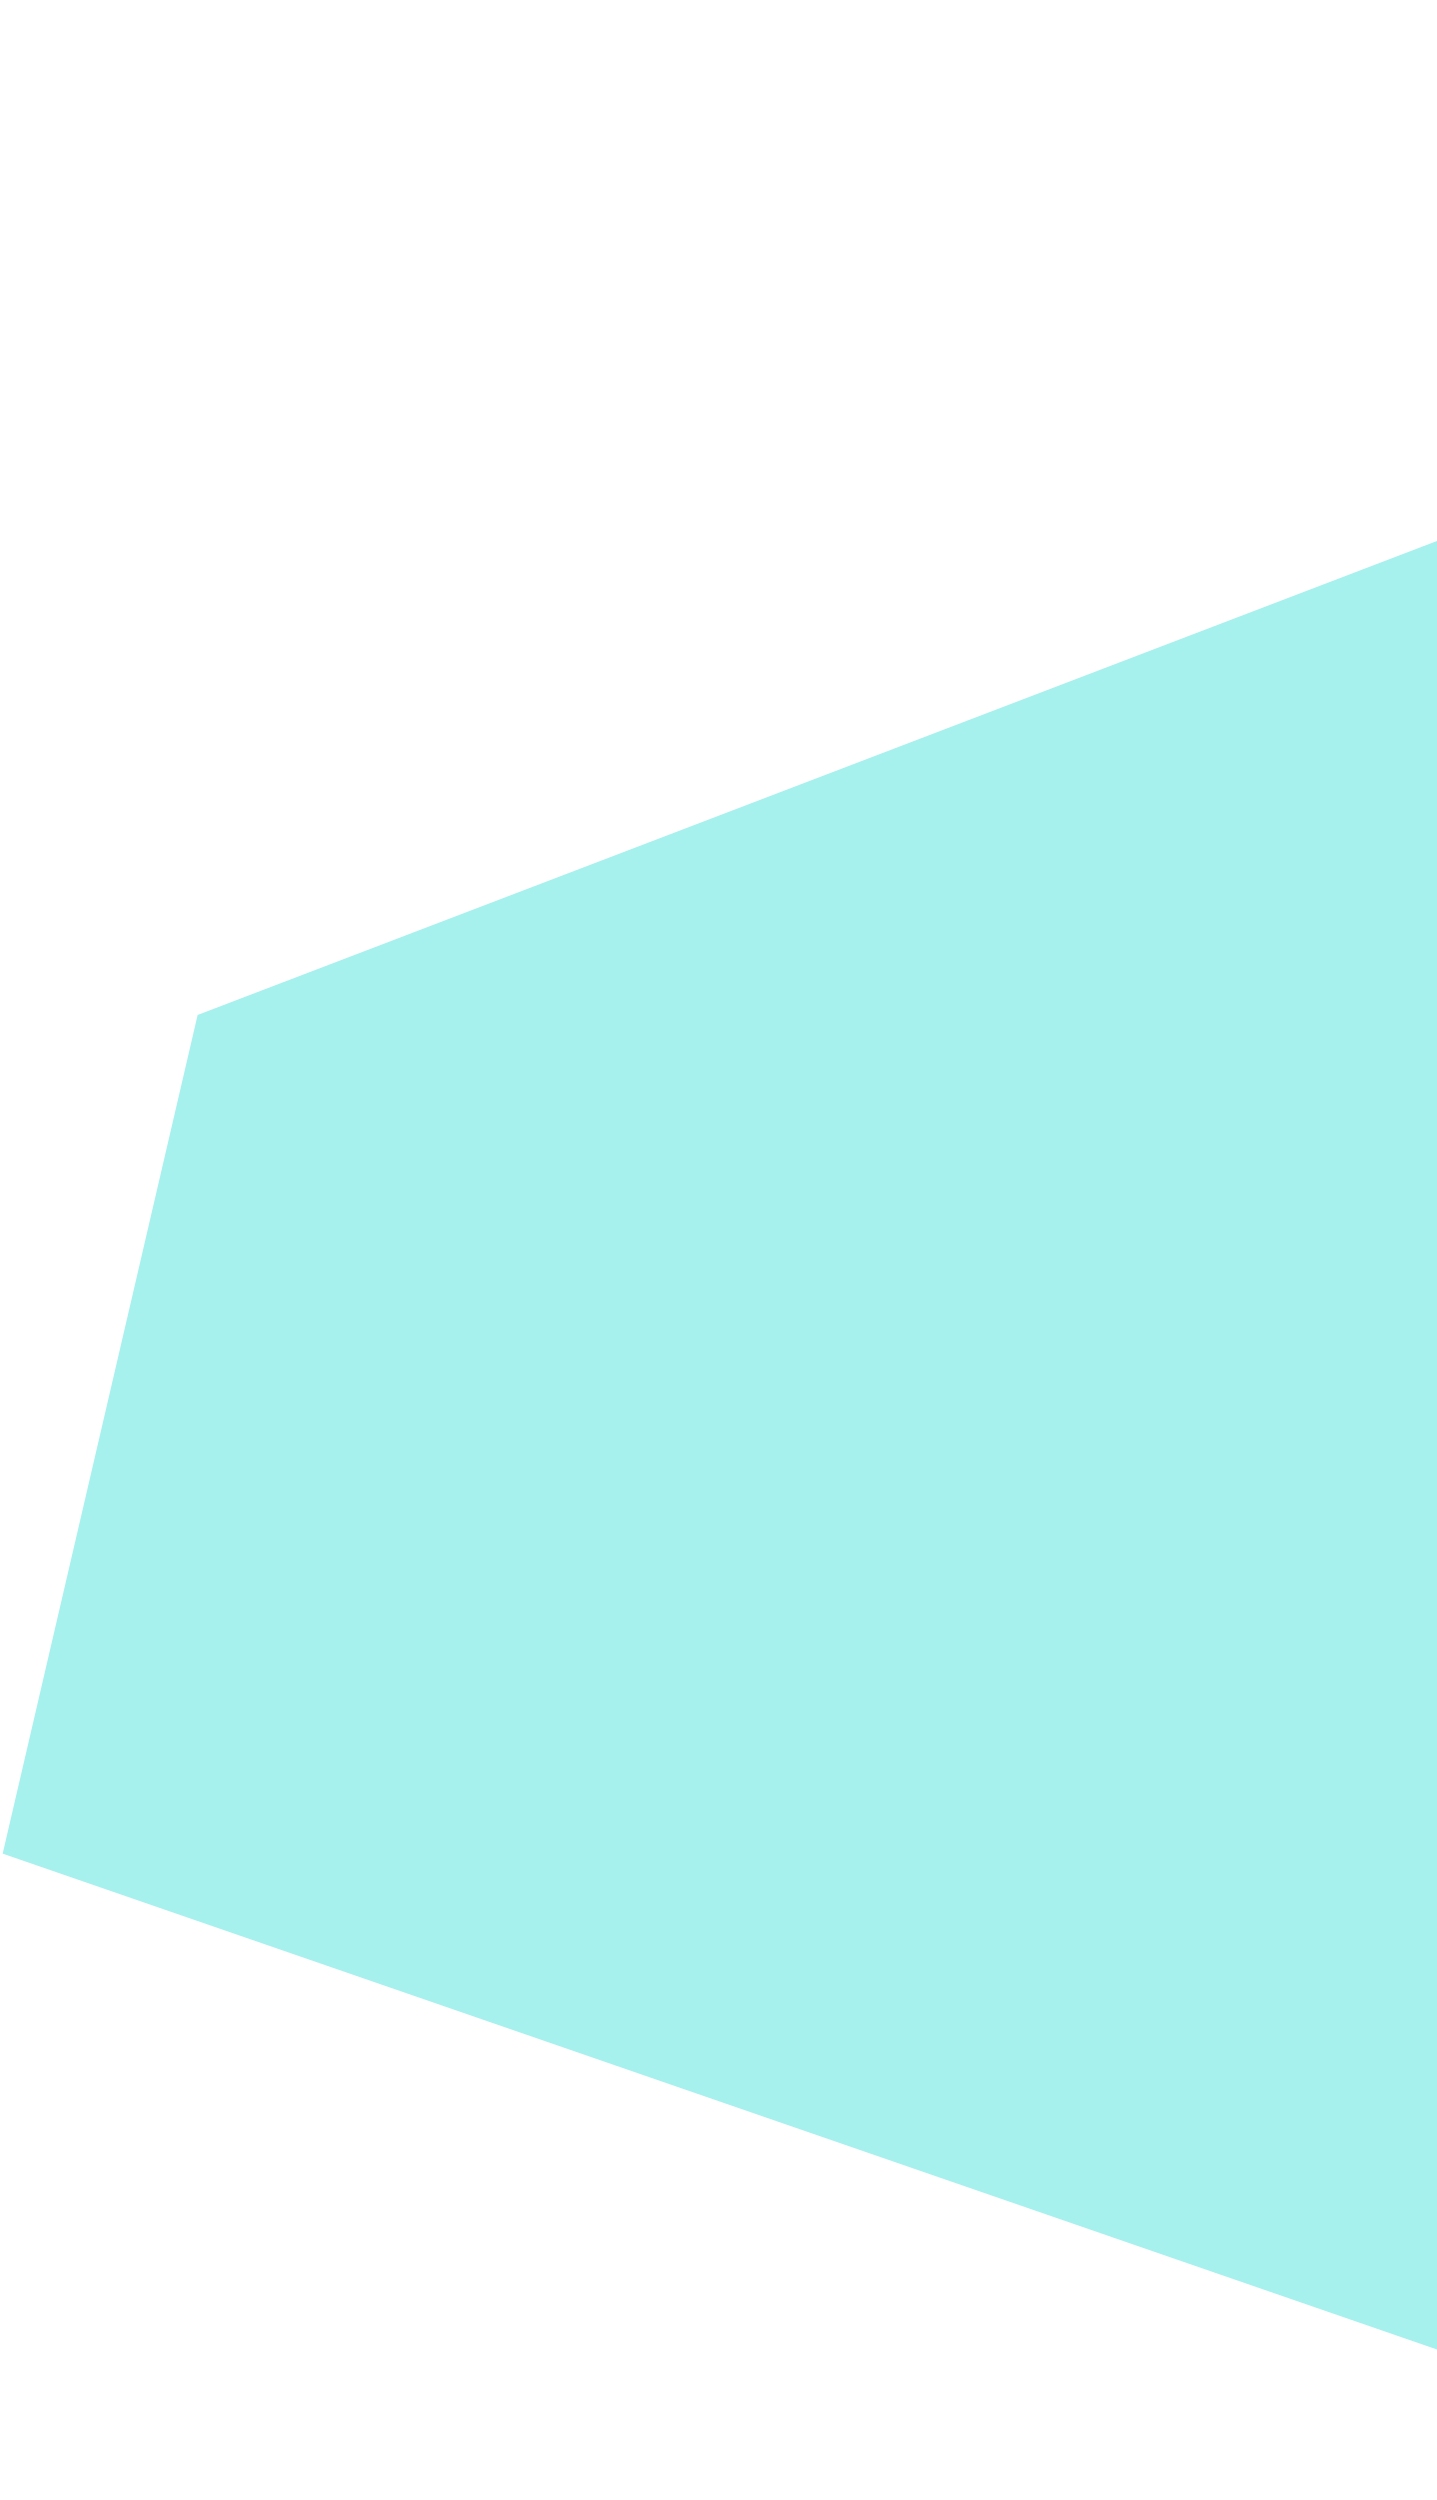
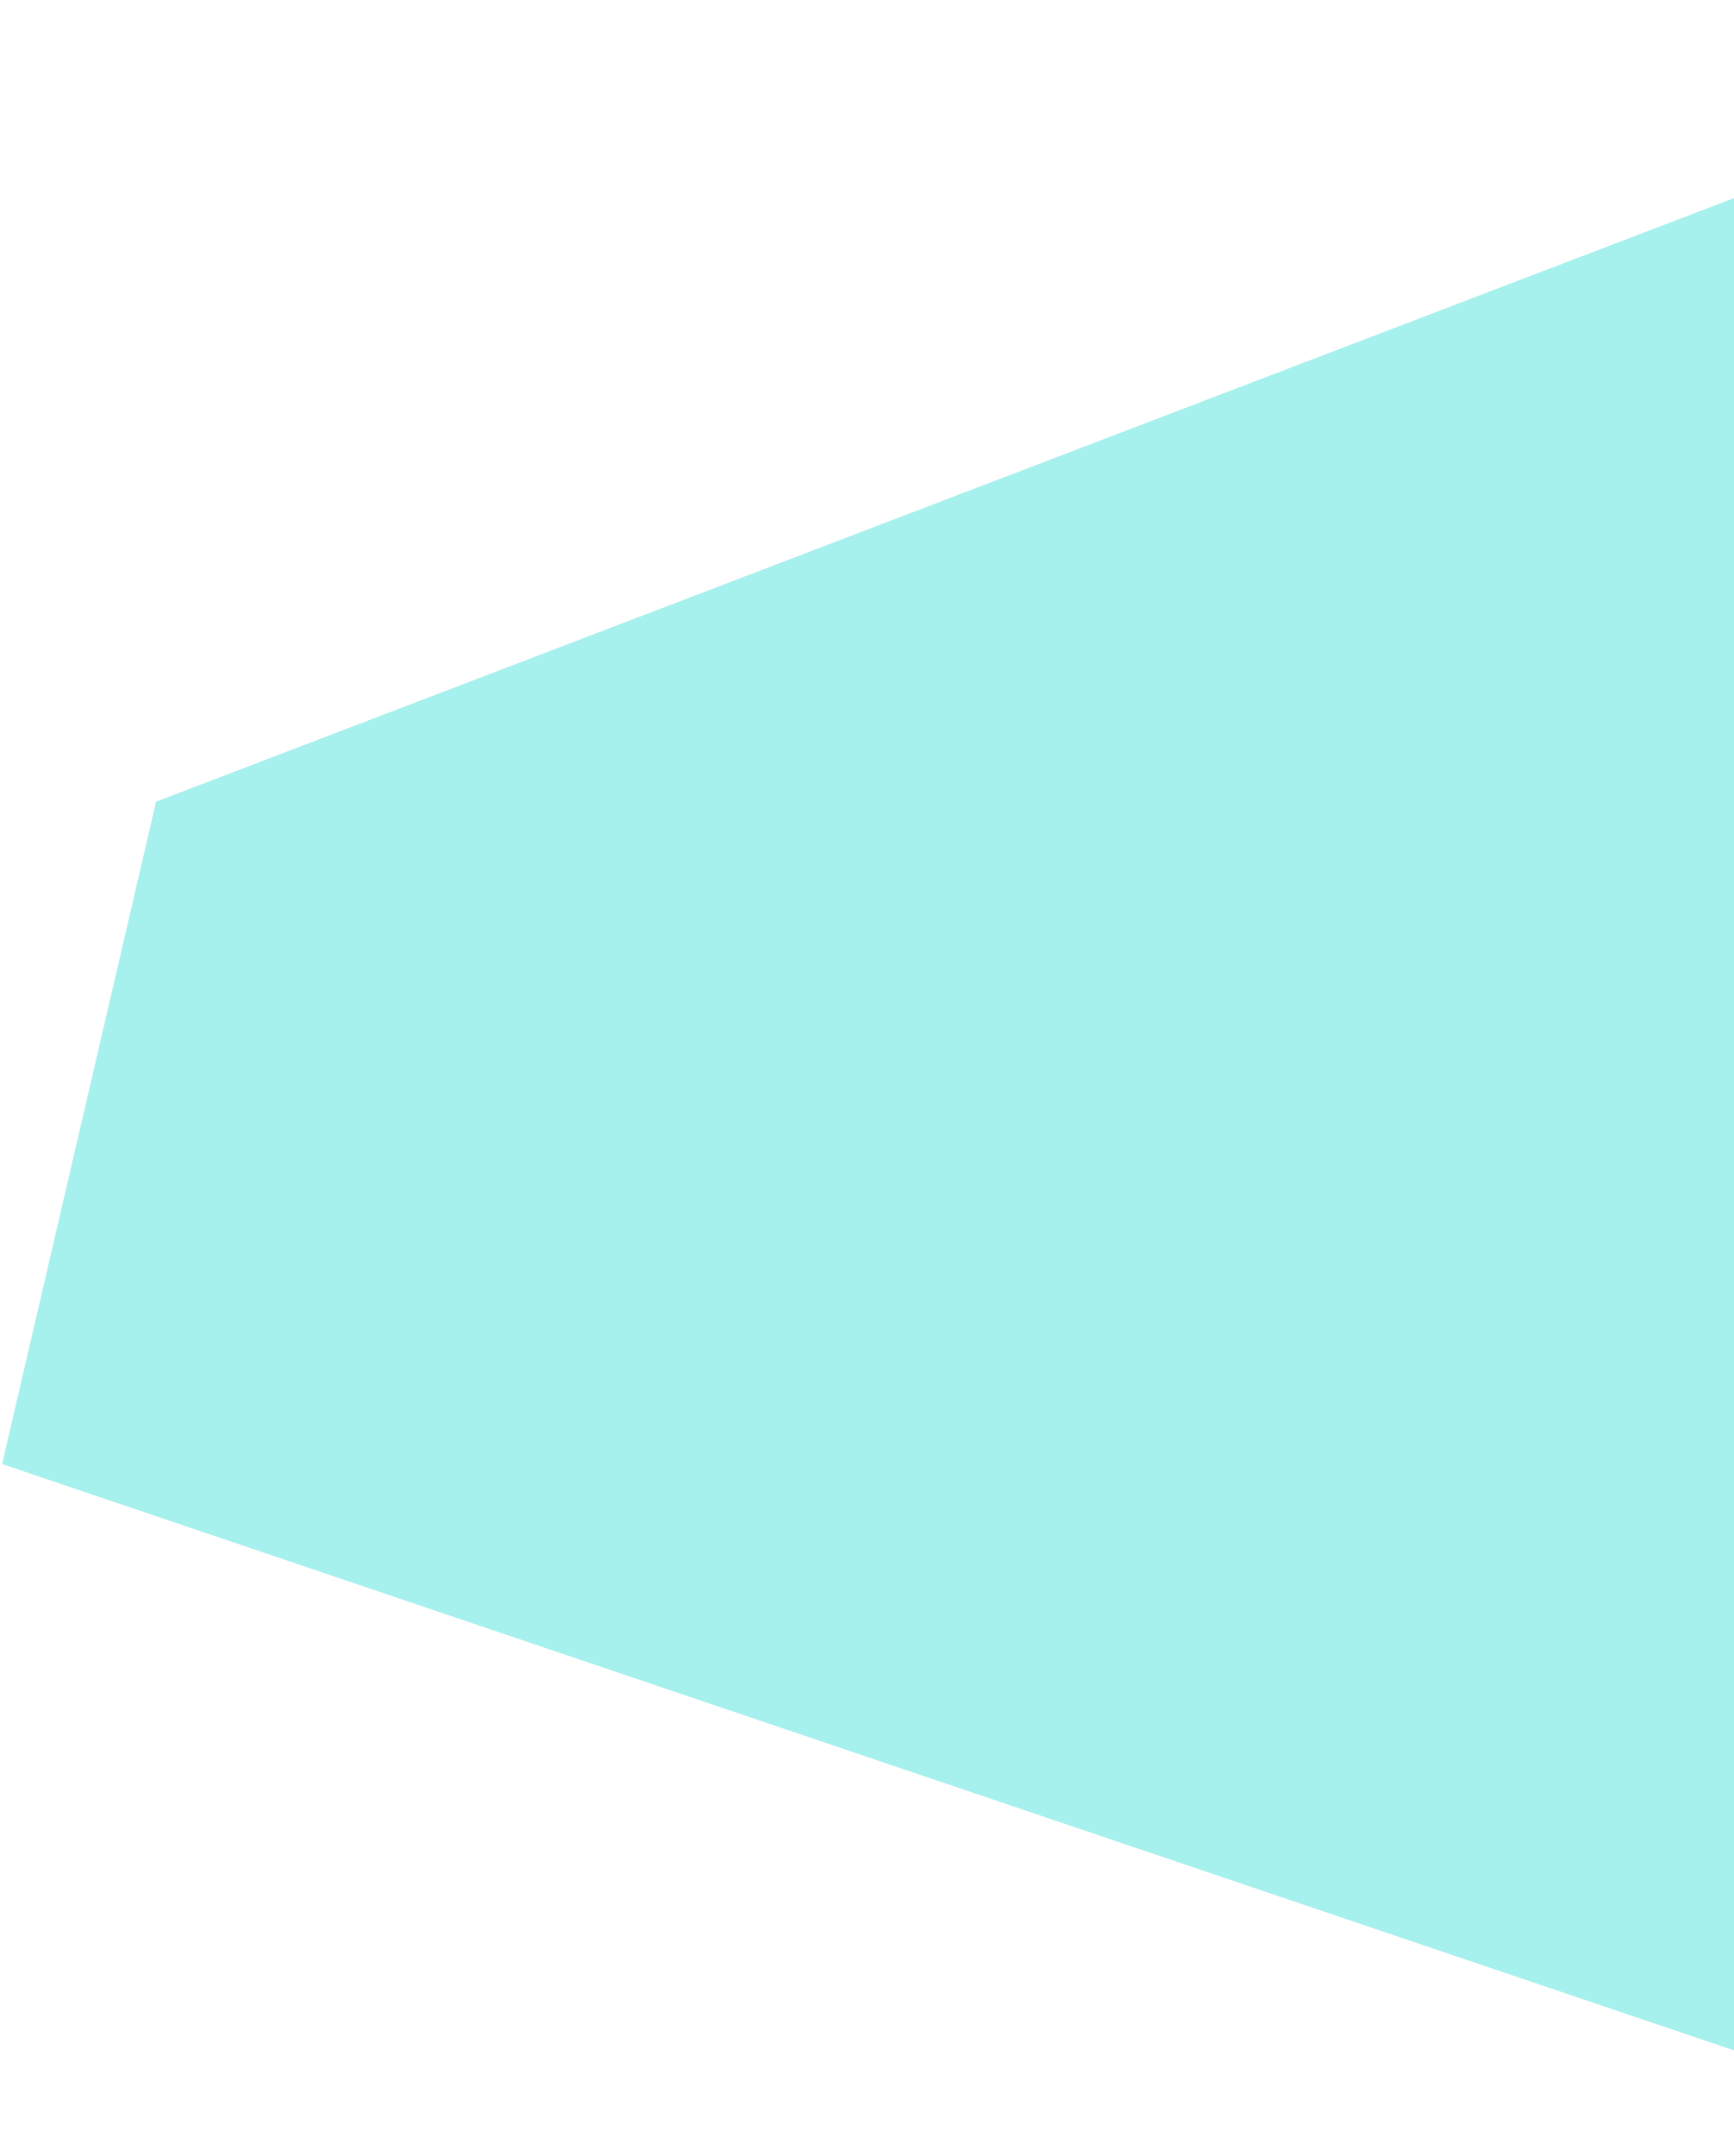
- <svg xmlns="http://www.w3.org/2000/svg" width="269" height="468" viewBox="0 0 269 468" fill="none">
-   <path d="M0.5 347L37 190L532.5 0.5L350.5 468L0.5 347Z" fill="#00D4CC" fill-opacity="0.35" />
+ <svg xmlns="http://www.w3.org/2000/svg" width="411" height="511" viewBox="0 0 411 511" fill="none">
+   <path d="M0.5 347L37 190L532.5 0.5L485 511L0.5 347Z" fill="#00D4CC" fill-opacity="0.35" />
</svg>
